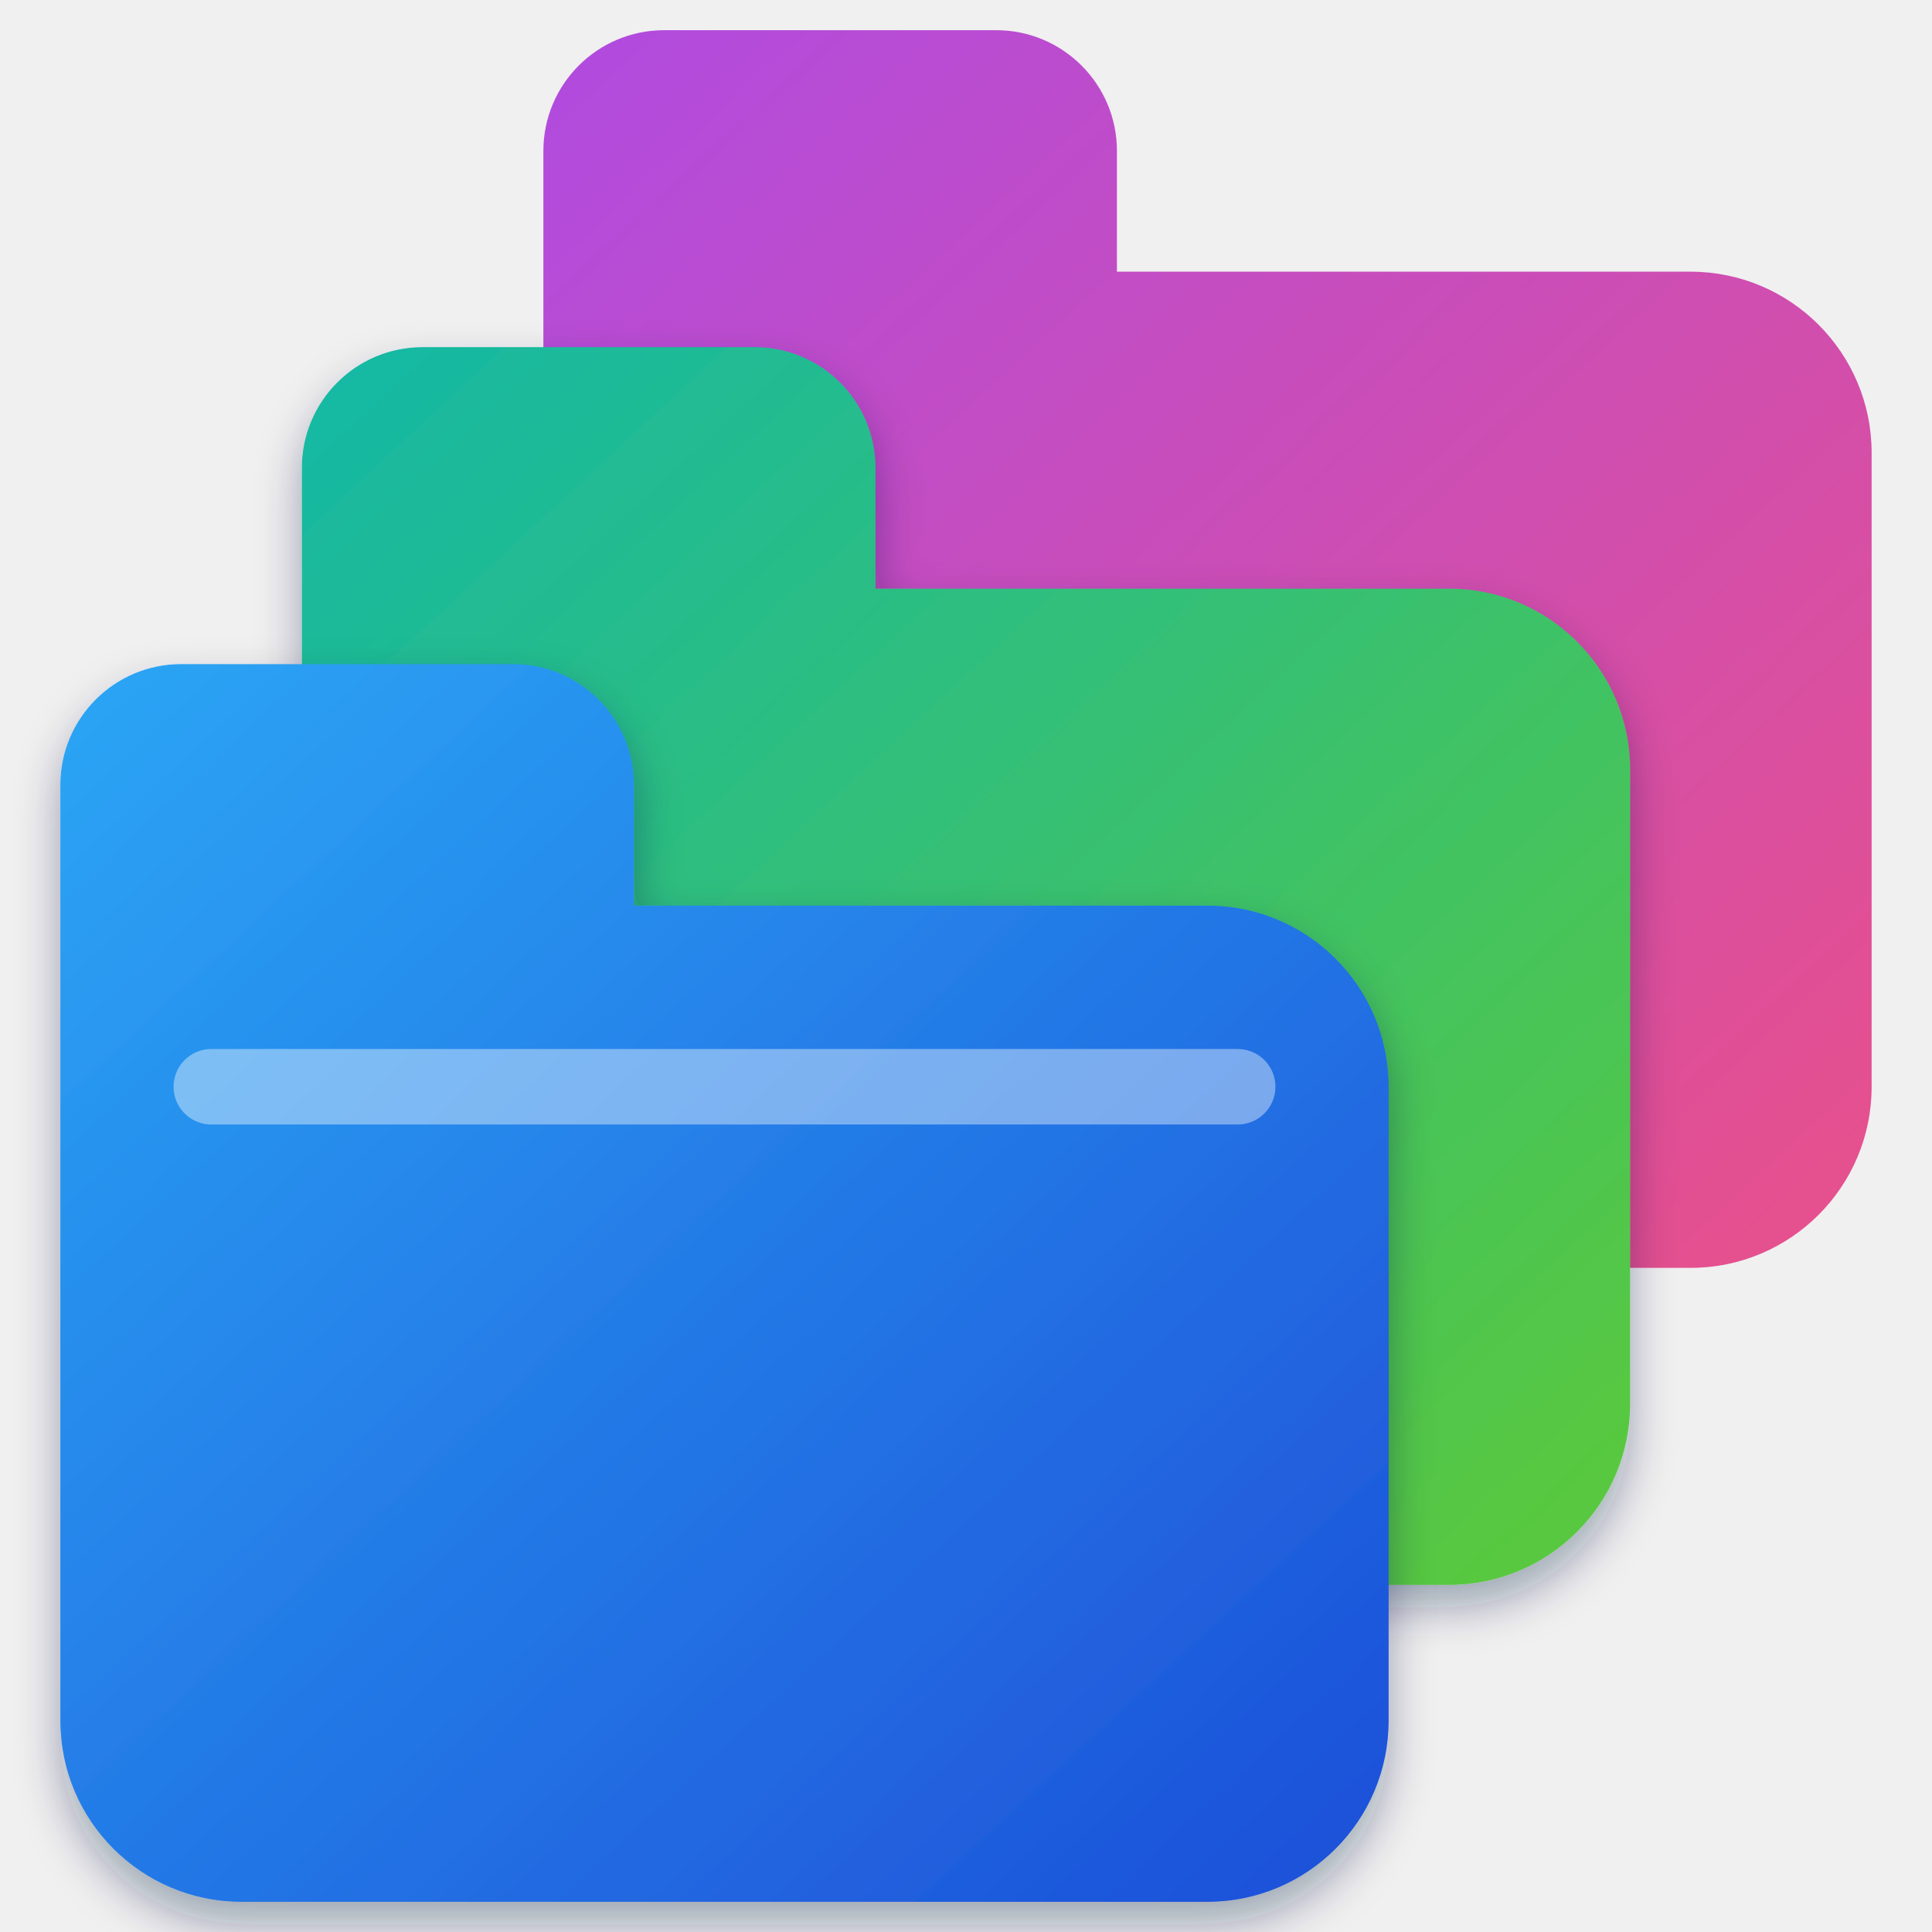
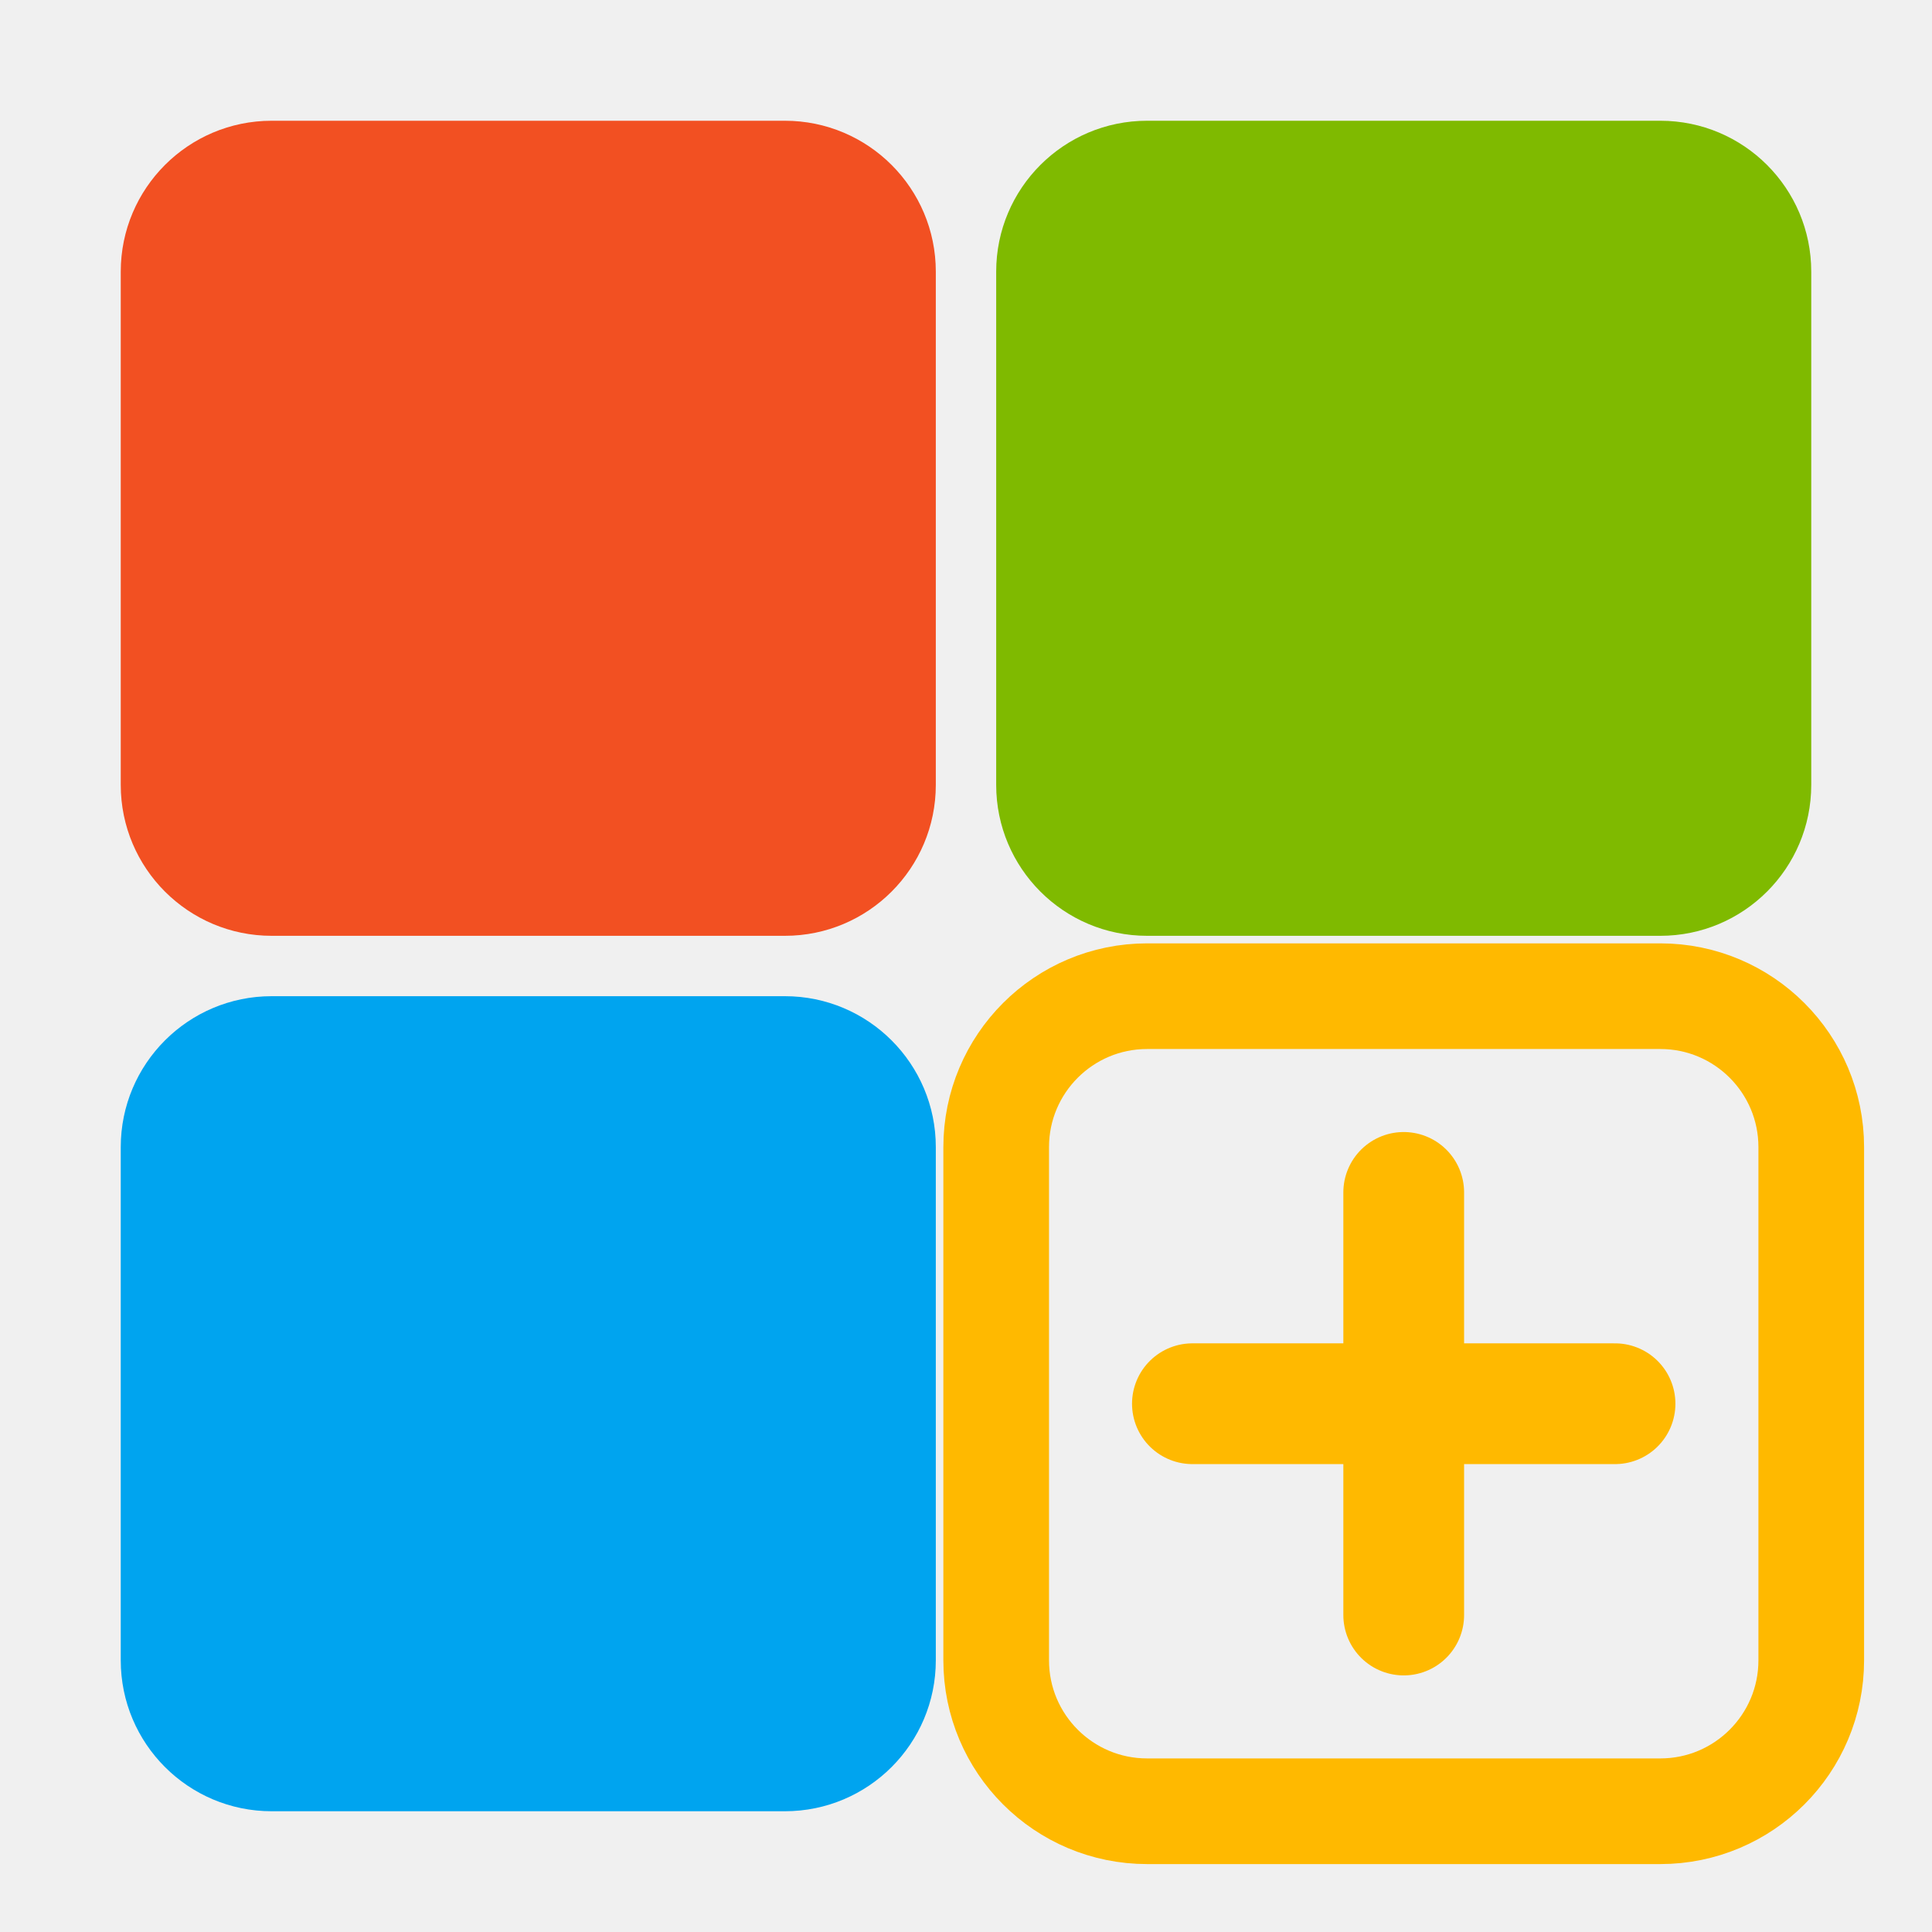
<svg xmlns="http://www.w3.org/2000/svg" viewBox="0 0 128 128">
  <defs>
-     <linearGradient id="back" x1="0" y1="0" x2="1" y2="1">
-       <stop offset="0" stop-color="#B04BE0" />
-       <stop offset="1" stop-color="#E8508A" />
+     <linearGradient id="f1" x1="0" y1="0" x2="1" y2="1">
+       <stop offset="0" stop-color="#1B6FE0" />
+       <stop offset="1" stop-color="#36C3F5" />
    </linearGradient>
-     <linearGradient id="mid" x1="0" y1="0" x2="1" y2="1">
-       <stop offset="0" stop-color="#14B8A6" />
-       <stop offset="1" stop-color="#5CC93A" />
+     <linearGradient id="f2" x1="0" y1="0" x2="1" y2="1">
+       <stop offset="0" stop-color="#7C4DFF" />
+       <stop offset="1" stop-color="#E5489E" />
    </linearGradient>
-     <linearGradient id="front" x1="0" y1="0" x2="1" y2="1">
-       <stop offset="0" stop-color="#2BA6F5" />
-       <stop offset="1" stop-color="#1D4ED8" />
+     <linearGradient id="f3" x1="0" y1="0" x2="1" y2="1">
+       <stop offset="0" stop-color="#F5A623" />
+       <stop offset="1" stop-color="#F2552C" />
    </linearGradient>
-     <filter id="sh" x="-10%" y="-10%" width="120%" height="125%">
-       <feDropShadow dx="0" dy="1.5" stdDeviation="1.5" flood-color="#0B1A40" flood-opacity="0.35" />
+     <linearGradient id="f4" x1="0" y1="0" x2="1" y2="1">
+       <stop offset="0" stop-color="#13B5A6" />
+       <stop offset="1" stop-color="#6CCB3C" />
+     </linearGradient>
+     <linearGradient id="m365" x1="0" y1="0" x2="1" y2="0.6">
+       <stop offset="0" stop-color="#2F80ED" />
+       <stop offset="0.333" stop-color="#7C4DFF" />
+       <stop offset="0.667" stop-color="#E5489E" />
+       <stop offset="1" stop-color="#F59E0B" />
+     </linearGradient>
+     <linearGradient id="dark" x1="0" y1="0" x2="1" y2="1">
+       <stop offset="0" stop-color="#1F2A44" />
+       <stop offset="1" stop-color="#0E1526" />
+     </linearGradient>
+     <filter id="s" x="-15%" y="-15%" width="130%" height="135%">
+       <feDropShadow dx="0" dy="1.5" stdDeviation="1.5" flood-color="#0B1A40" flood-opacity=".35" />
    </filter>
  </defs>
-   <path fill="url(#back)" d="M44 2h22a8 8 0 0 1 8 8v8h38a12 12 0 0 1 12 12v42a12 12 0 0 1-12 12H48a12 12 0 0 1-12-12V10a8 8 0 0 1 8-8z" />
-   <path filter="url(#sh)" fill="url(#mid)" d="M28 23h22a8 8 0 0 1 8 8v8h38a12 12 0 0 1 12 12v42a12 12 0 0 1-12 12H32a12 12 0 0 1-12-12V31a8 8 0 0 1 8-8z" />
-   <path filter="url(#sh)" fill="url(#front)" d="M12 44h22a8 8 0 0 1 8 8v8h38a12 12 0 0 1 12 12v42a12 12 0 0 1-12 12H16a12 12 0 0 1-12-12V52a8 8 0 0 1 8-8z" />
-   <path d="M14 72h68" stroke="#FFFFFF" stroke-opacity="0.4" stroke-width="5" stroke-linecap="round" />
+   <rect x="8" y="8" width="54" height="54" rx="10" fill="#F25022" />
+   <rect x="66" y="8" width="54" height="54" rx="10" fill="#7FBA00" />
+   <rect x="8" y="66" width="54" height="54" rx="10" fill="#00A4EF" />
+   <rect x="66" y="66" width="54" height="54" rx="10" fill="none" stroke="#FFB900" stroke-width="7" />
+   <path d="M93 79v28M79 93h28" stroke="#FFB900" stroke-width="8" stroke-linecap="round" />
</svg>
